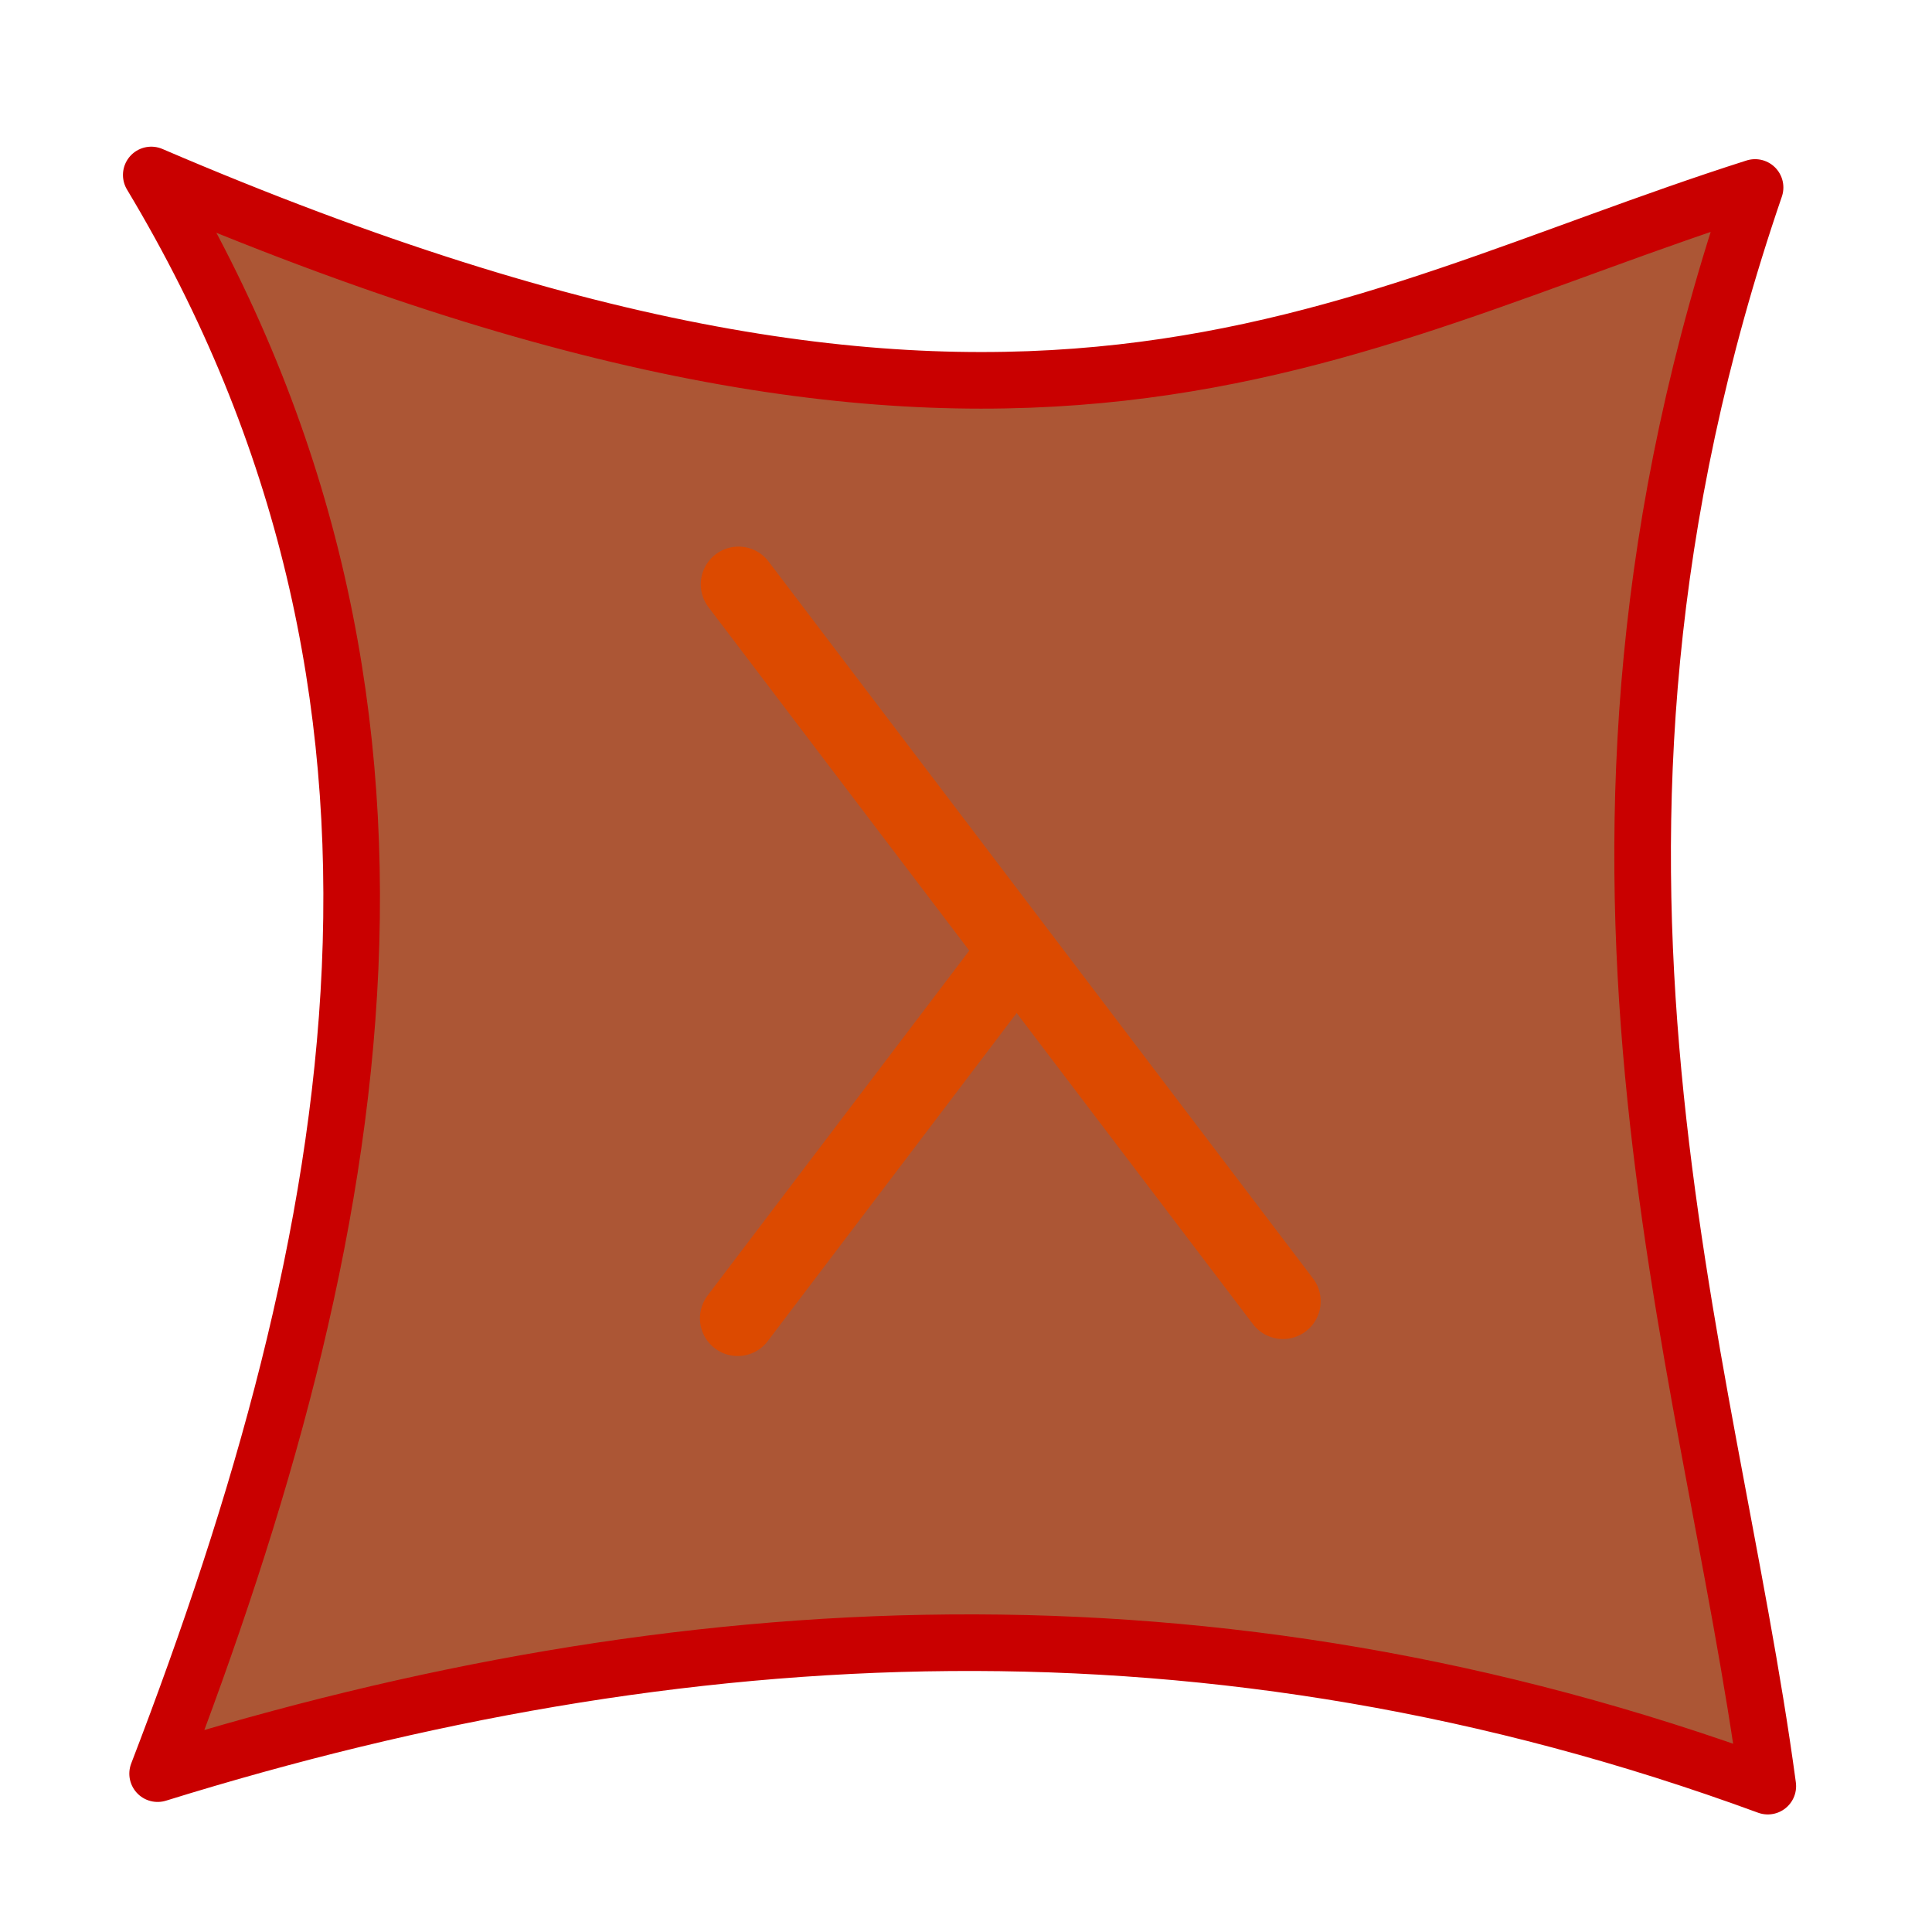
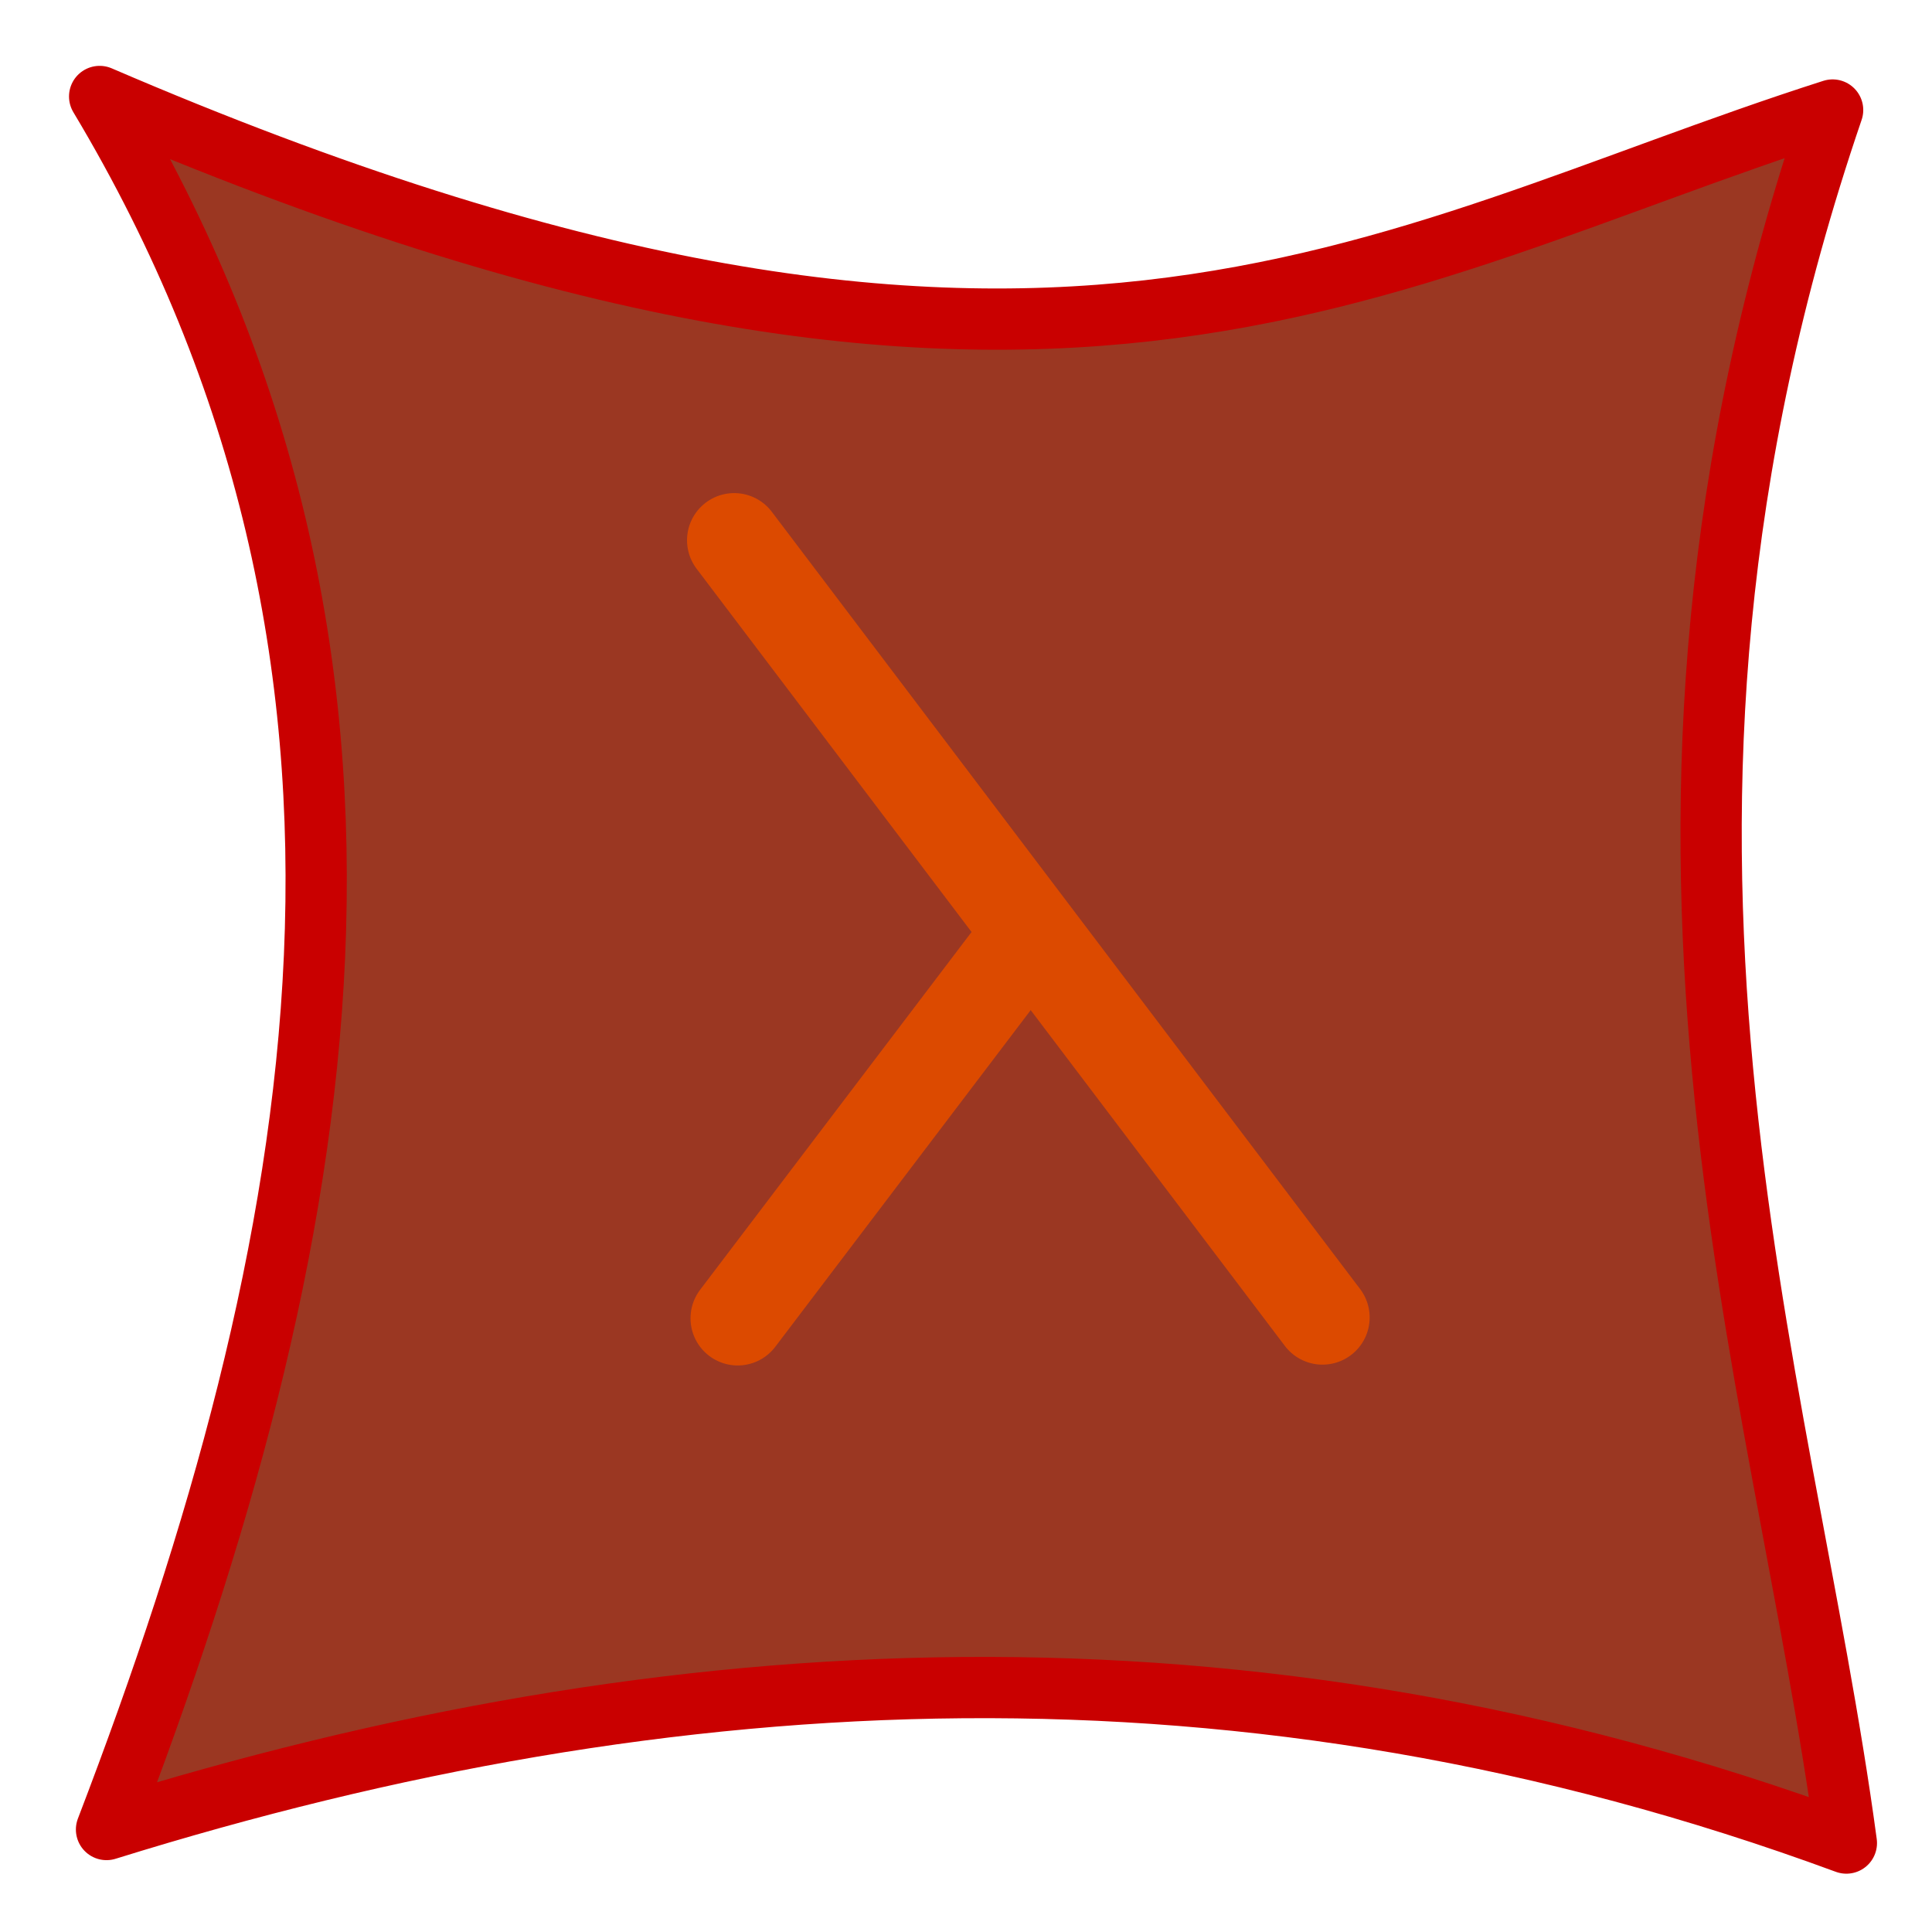
<svg xmlns="http://www.w3.org/2000/svg" xmlns:xlink="http://www.w3.org/1999/xlink" width="512" height="512" id="svg2" version="1.1">
  <defs id="defs4">
    <linearGradient id="linearGradient5297">
      <stop style="stop-color:#00ff00;stop-opacity:1;" offset="0" id="stop5299" />
      <stop style="stop-color:#ffff00;stop-opacity:1;" offset="1" id="stop5301" />
    </linearGradient>
    <linearGradient id="linearGradient3833">
      <stop style="stop-color:#0000ff;stop-opacity:1;" offset="0" id="stop3835" />
      <stop style="stop-color:#ff0000;stop-opacity:1;" offset="1" id="stop3837" />
    </linearGradient>
    <linearGradient xlink:href="#linearGradient3833" id="linearGradient5287" x1="46.838" y1="798.625" x2="466.019" y2="798.625" gradientUnits="userSpaceOnUse" />
    <linearGradient xlink:href="#linearGradient5297" id="linearGradient5303" x1="46.838" y1="798.625" x2="466.019" y2="798.625" gradientUnits="userSpaceOnUse" />
  </defs>
  <g id="layer1" transform="translate(0,-540.3622)">
-     <path style="fill:#9f3a13;stroke:#c90000;stroke-width:15;stroke-linecap:butt;stroke-linejoin:round;stroke-opacity:1;stroke-miterlimit:4;stroke-dasharray:none;fill-opacity:0.852" d="M 40.085,586.733 C 123.363,725.336 96.77,867.416 41.771,1010.396 179.934,967.511 321.344,959.675 468.487,1013.706 452.814,897.428 404.31,767.58 465.113,590.043 352.573,625.892 271.695,686.094 40.085,586.733 z" id="path5305" />
-     <path style="fill:none;stroke:#dc4a00;stroke-width:20;stroke-linecap:round;stroke-linejoin:miter;stroke-opacity:1;stroke-miterlimit:4;stroke-dasharray:none" d="M 195.714,154.857 340,344.857" id="path5307" transform="translate(0,540.3622)" />
-     <path style="fill:none;stroke:#dc4a00;stroke-width:20;stroke-linecap:round;stroke-linejoin:miter;stroke-miterlimit:4;stroke-opacity:1;stroke-dasharray:none" d="m 267.362,795 -71.868,94.725" id="path5309" />
+     <path style="fill:#9b3722;fill-opacity:1;stroke:#c90000;stroke-width:16.234;stroke-linecap:butt;stroke-linejoin:round;stroke-miterlimit:4;stroke-opacity:1;stroke-dasharray:none" d="M 26.406,565.932 C 116.391,716.185 87.656,870.207 28.228,1025.204 177.518,978.714 330.316,970.22 489.308,1028.792 472.374,902.741 419.963,761.98 485.663,569.52 364.06,608.383 276.669,673.645 26.406,565.932 z" id="path5305" />
+     <path style="fill:none;stroke:#dc4a00;stroke-width:25;stroke-linecap:round;stroke-linejoin:miter;stroke-miterlimit:4;stroke-opacity:1;stroke-dasharray:none" d="m 194.569,683.537 155.905,205.969" id="path5307" />
+     <path style="fill:none;stroke:#dc4a00;stroke-width:25;stroke-linecap:round;stroke-linejoin:miter;stroke-miterlimit:4;stroke-opacity:1;stroke-dasharray:none" d="m 267.362,795 -71.868,94.725" id="path5309" />
  </g>
</svg>
